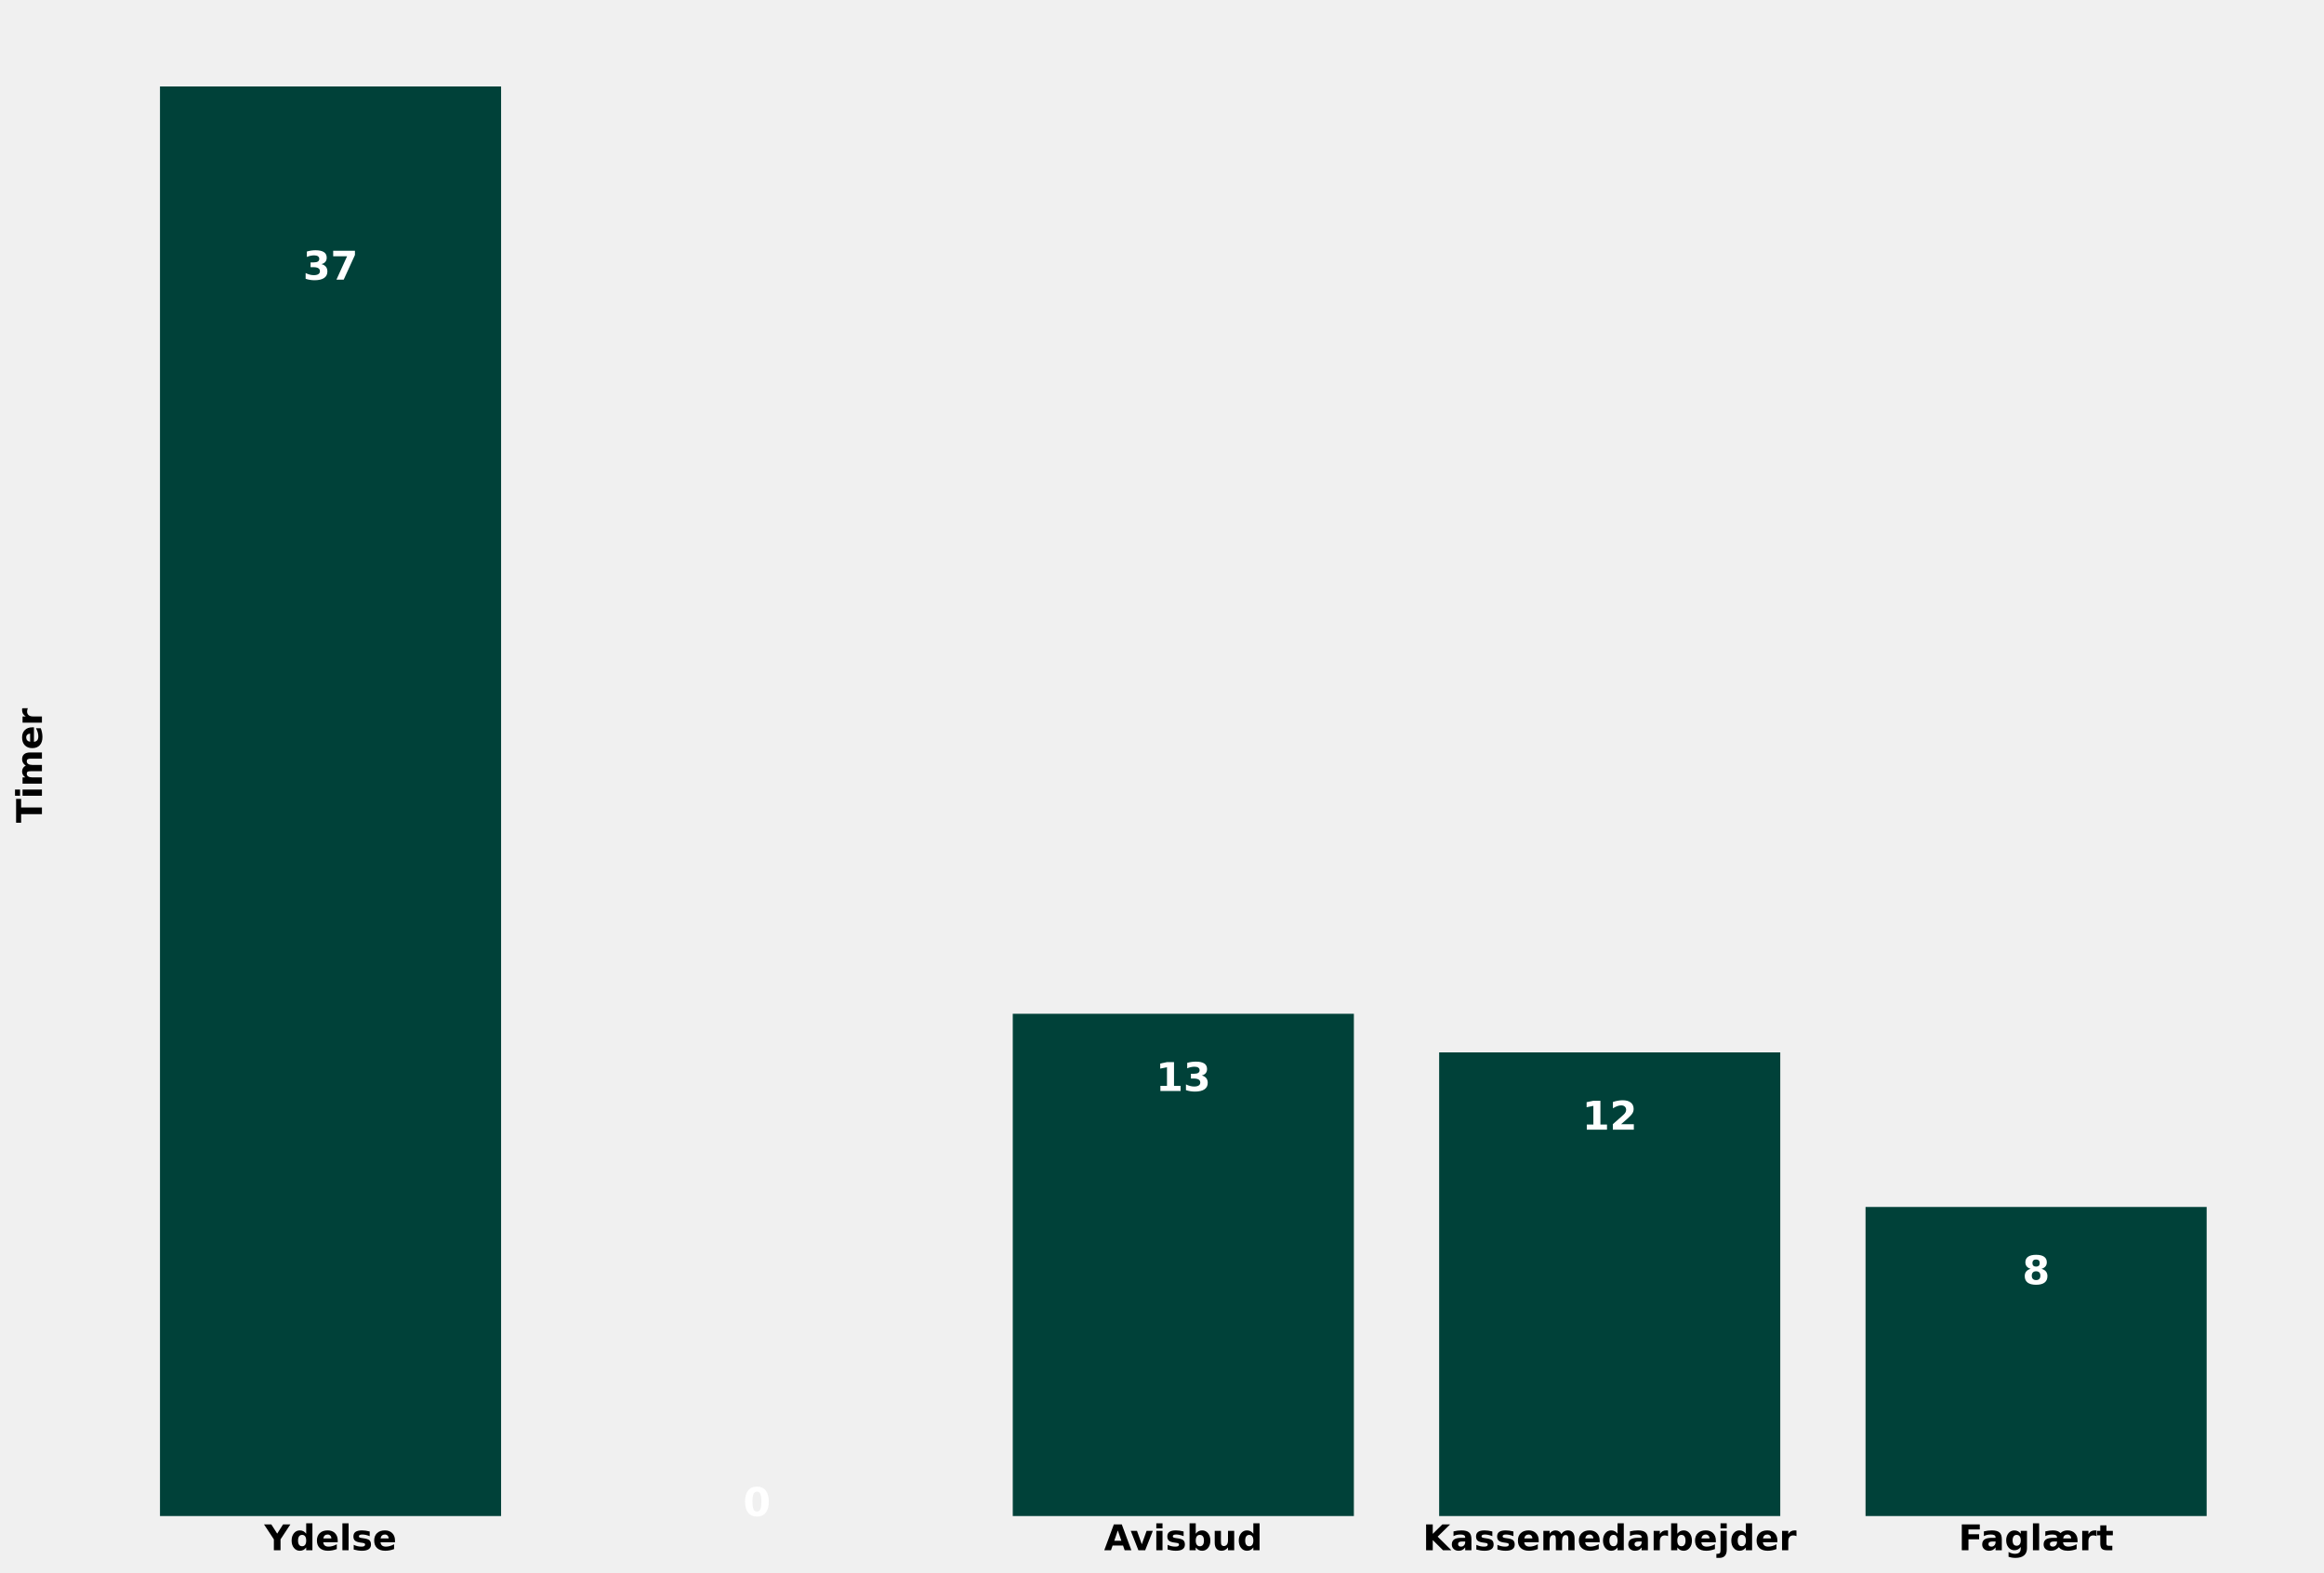
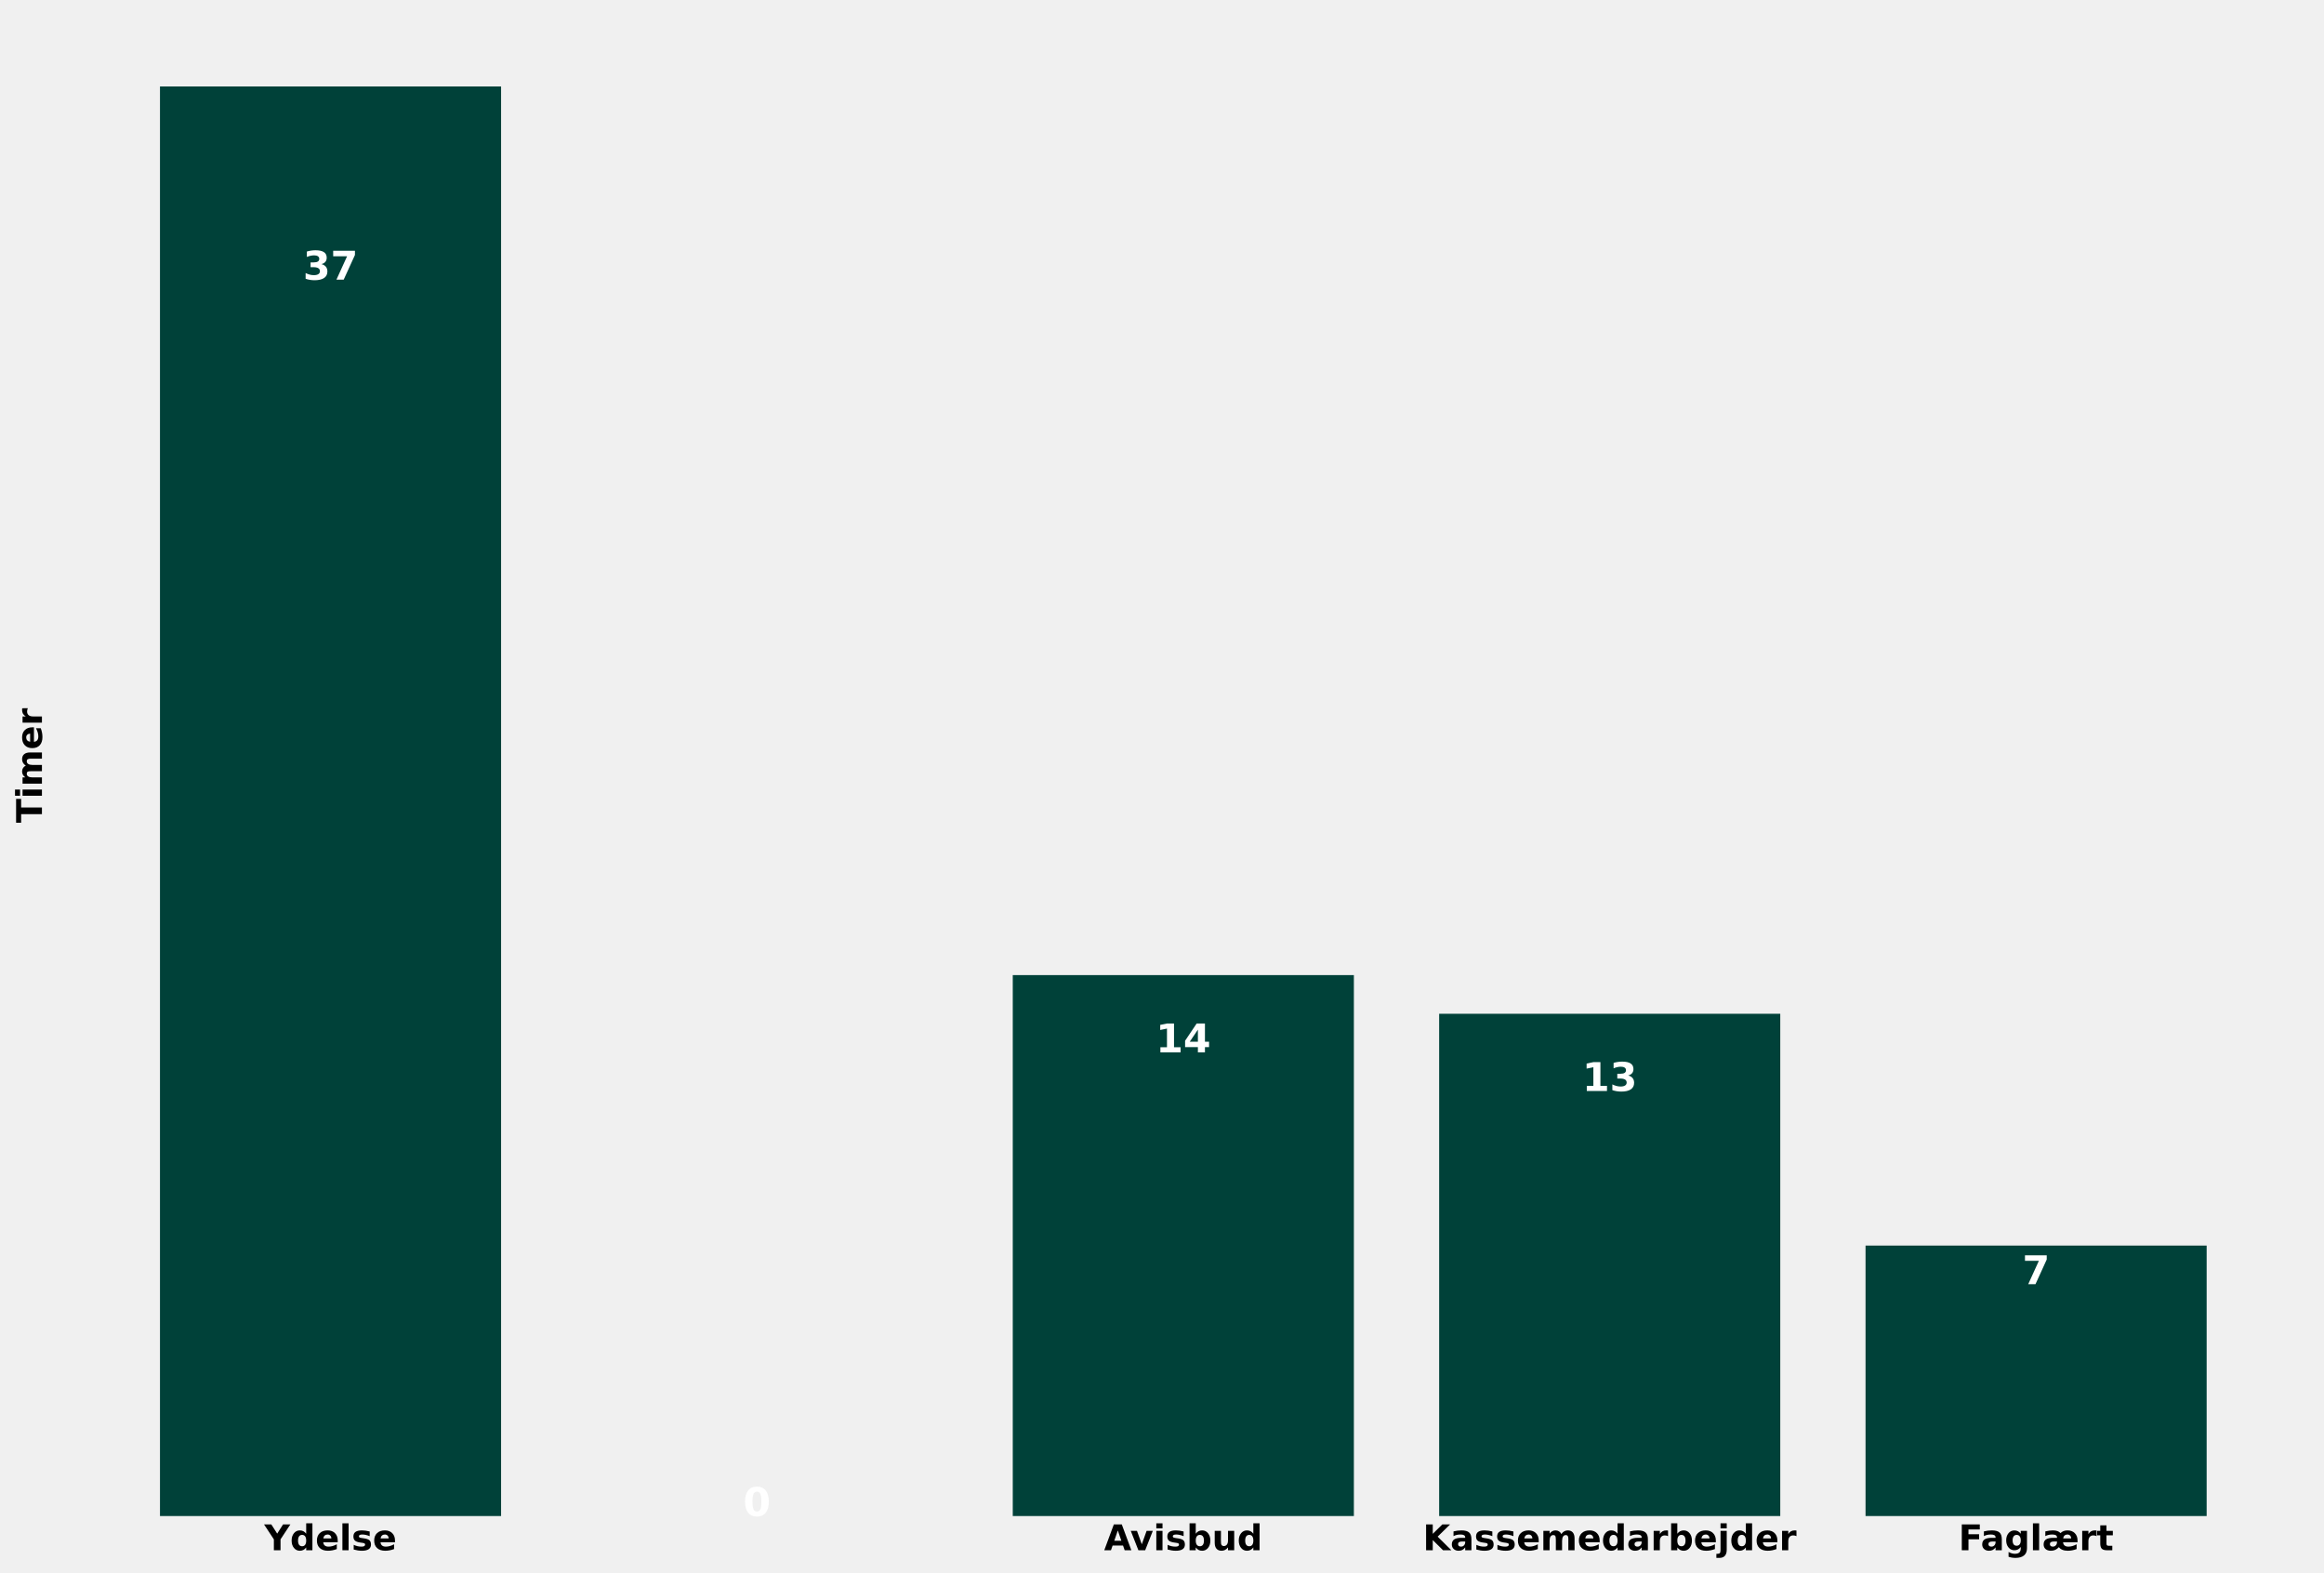
- <svg xmlns="http://www.w3.org/2000/svg" xmlns:xlink="http://www.w3.org/1999/xlink" height="754.486pt" version="1.1" viewBox="0 0 1114.853 754.486" width="1114.853pt">
+ <svg xmlns="http://www.w3.org/2000/svg" xmlns:xlink="http://www.w3.org/1999/xlink" width="1114.853pt" height="754.486pt" viewBox="0 0 1114.853 754.486" version="1.1">
  <defs>
-     <style type="text/css">
- *{stroke-linecap:butt;stroke-linejoin:round;}
-   </style>
+     <style type="text/css">*{stroke-linejoin: round; stroke-linecap: butt}</style>
  </defs>
  <g id="figure_1">
    <g id="patch_1">
-       <path d="M 0 754.486  L 1114.853 754.486  L 1114.853 0  L 0 0  z " style="fill:none;" />
+       <path d="M 0 754.486  L 1114.853 754.486  L 1114.853 0  L 0 0  L 0 754.486  z " style="fill: none" />
    </g>
    <g id="axes_1">
      <g id="patch_2">
-         <path clip-path="url(#p42312c07c8)" d="M 76.744 727.2  L 240.38 727.2  L 240.38 41.486  L 76.744 41.486  z " style="fill:#004139;" />
+         <path d="M 76.744 727.2  L 240.38 727.2  L 240.38 41.486  L 76.744 41.486  z " clip-path="url(#p36aa649858)" style="fill: #004139" />
      </g>
      <g id="patch_3">
-         <path clip-path="url(#p42312c07c8)" d="M 281.289 727.2  L 444.926 727.2  L 444.926 727.2  L 281.289 727.2  z " style="fill:#004139;" />
+         <path d="M 281.289 727.2  L 444.926 727.2  L 444.926 727.2  L 281.289 727.2  z " clip-path="url(#p36aa649858)" style="fill: #004139" />
      </g>
      <g id="patch_4">
-         <path clip-path="url(#p42312c07c8)" d="M 485.835 727.2  L 649.471 727.2  L 649.471 486.273  L 485.835 486.273  z " style="fill:#004139;" />
+         <path d="M 485.835 727.2  L 649.471 727.2  L 649.471 467.741  L 485.835 467.741  z " clip-path="url(#p36aa649858)" style="fill: #004139" />
      </g>
      <g id="patch_5">
-         <path clip-path="url(#p42312c07c8)" d="M 690.38 727.2  L 854.016 727.2  L 854.016 504.806  L 690.38 504.806  z " style="fill:#004139;" />
+         <path d="M 690.38 727.2  L 854.016 727.2  L 854.016 486.273  L 690.38 486.273  z " clip-path="url(#p36aa649858)" style="fill: #004139" />
      </g>
      <g id="patch_6">
-         <path clip-path="url(#p42312c07c8)" d="M 894.926 727.2  L 1058.562 727.2  L 1058.562 578.937  L 894.926 578.937  z " style="fill:#004139;" />
+         <path d="M 894.926 727.2  L 1058.562 727.2  L 1058.562 597.47  L 894.926 597.47  z " clip-path="url(#p36aa649858)" style="fill: #004139" />
      </g>
      <g id="matplotlib.axis_1">
        <g id="xtick_1">
          <g id="line2d_1" />
          <g id="text_1">
-             <defs>
-               <path d="M -0.984 72.906  L 19.578 72.906  L 36.188 46.922  L 52.781 72.906  L 73.391 72.906  L 45.609 30.719  L 45.609 0  L 26.812 0  L 26.812 30.719  z " id="DejaVuSans-Bold-89" />
-               <path d="M 45.609 46.688  L 45.609 75.984  L 63.188 75.984  L 63.188 0  L 45.609 0  L 45.609 7.906  Q 42 3.078 37.641 0.828  Q 33.297 -1.422 27.594 -1.422  Q 17.484 -1.422 10.984 6.609  Q 4.5 14.656 4.5 27.297  Q 4.5 39.938 10.984 47.969  Q 17.484 56 27.594 56  Q 33.25 56 37.625 53.734  Q 42 51.469 45.609 46.688  z M 34.078 11.281  Q 39.703 11.281 42.656 15.375  Q 45.609 19.484 45.609 27.297  Q 45.609 35.109 42.656 39.203  Q 39.703 43.312 34.078 43.312  Q 28.516 43.312 25.562 39.203  Q 22.609 35.109 22.609 27.297  Q 22.609 19.484 25.562 15.375  Q 28.516 11.281 34.078 11.281  z " id="DejaVuSans-Bold-100" />
-               <path d="M 62.984 27.484  L 62.984 22.516  L 22.125 22.516  Q 22.75 16.359 26.562 13.281  Q 30.375 10.203 37.203 10.203  Q 42.719 10.203 48.5 11.844  Q 54.297 13.484 60.406 16.797  L 60.406 3.328  Q 54.203 0.984 48 -0.219  Q 41.797 -1.422 35.594 -1.422  Q 20.75 -1.422 12.516 6.125  Q 4.297 13.672 4.297 27.297  Q 4.297 40.672 12.375 48.328  Q 20.453 56 34.625 56  Q 47.516 56 55.25 48.234  Q 62.984 40.484 62.984 27.484  z M 45.016 33.297  Q 45.016 38.281 42.109 41.328  Q 39.203 44.391 34.516 44.391  Q 29.438 44.391 26.266 41.531  Q 23.094 38.672 22.312 33.297  z " id="DejaVuSans-Bold-101" />
-               <path d="M 8.406 75.984  L 25.875 75.984  L 25.875 0  L 8.406 0  z " id="DejaVuSans-Bold-108" />
-               <path d="M 51.125 52.984  L 51.125 39.703  Q 45.516 42.047 40.281 43.219  Q 35.062 44.391 30.422 44.391  Q 25.438 44.391 23.016 43.141  Q 20.609 41.891 20.609 39.312  Q 20.609 37.203 22.438 36.078  Q 24.266 34.969 29 34.422  L 32.078 33.984  Q 45.516 32.281 50.141 28.375  Q 54.781 24.469 54.781 16.109  Q 54.781 7.375 48.328 2.969  Q 41.891 -1.422 29.109 -1.422  Q 23.688 -1.422 17.891 -0.562  Q 12.109 0.297 6 2  L 6 15.281  Q 11.234 12.75 16.719 11.469  Q 22.219 10.203 27.875 10.203  Q 33.016 10.203 35.594 11.609  Q 38.188 13.031 38.188 15.828  Q 38.188 18.172 36.406 19.312  Q 34.625 20.453 29.297 21.094  L 26.219 21.484  Q 14.547 22.953 9.859 26.906  Q 5.172 30.859 5.172 38.922  Q 5.172 47.609 11.125 51.797  Q 17.094 56 29.391 56  Q 34.234 56 39.547 55.266  Q 44.875 54.547 51.125 52.984  z " id="DejaVuSans-Bold-115" />
-             </defs>
-             <g transform="translate(126.8197 743.6173)scale(0.17 -0.17)">
-               <use xlink:href="#DejaVuSans-Bold-89" />
-               <use x="72.412" xlink:href="#DejaVuSans-Bold-100" />
-               <use x="143.994" xlink:href="#DejaVuSans-Bold-101" />
-               <use x="211.816" xlink:href="#DejaVuSans-Bold-108" />
-               <use x="246.094" xlink:href="#DejaVuSans-Bold-115" />
-               <use x="305.615" xlink:href="#DejaVuSans-Bold-101" />
+             <g transform="translate(126.8197 743.6173) scale(0.17 -0.17)">
+               <defs>
+                 <path id="DejaVuSans-Bold-59" d="M -63 4666  L 1253 4666  L 2316 3003  L 3378 4666  L 4697 4666  L 2919 1966  L 2919 0  L 1716 0  L 1716 1966  L -63 4666  z " transform="scale(0.015625)" />
+                 <path id="DejaVuSans-Bold-64" d="M 2919 2988  L 2919 4863  L 4044 4863  L 4044 0  L 2919 0  L 2919 506  Q 2688 197 2409 53  Q 2131 -91 1766 -91  Q 1119 -91 703 423  Q 288 938 288 1747  Q 288 2556 703 3070  Q 1119 3584 1766 3584  Q 2128 3584 2408 3439  Q 2688 3294 2919 2988  z M 2181 722  Q 2541 722 2730 984  Q 2919 1247 2919 1747  Q 2919 2247 2730 2509  Q 2541 2772 2181 2772  Q 1825 2772 1636 2509  Q 1447 2247 1447 1747  Q 1447 1247 1636 984  Q 1825 722 2181 722  z " transform="scale(0.015625)" />
+                 <path id="DejaVuSans-Bold-65" d="M 4031 1759  L 4031 1441  L 1416 1441  Q 1456 1047 1700 850  Q 1944 653 2381 653  Q 2734 653 3104 758  Q 3475 863 3866 1075  L 3866 213  Q 3469 63 3072 -14  Q 2675 -91 2278 -91  Q 1328 -91 801 392  Q 275 875 275 1747  Q 275 2603 792 3093  Q 1309 3584 2216 3584  Q 3041 3584 3536 3087  Q 4031 2591 4031 1759  z M 2881 2131  Q 2881 2450 2695 2645  Q 2509 2841 2209 2841  Q 1884 2841 1681 2658  Q 1478 2475 1428 2131  L 2881 2131  z " transform="scale(0.015625)" />
+                 <path id="DejaVuSans-Bold-6c" d="M 538 4863  L 1656 4863  L 1656 0  L 538 0  L 538 4863  z " transform="scale(0.015625)" />
+                 <path id="DejaVuSans-Bold-73" d="M 3272 3391  L 3272 2541  Q 2913 2691 2578 2766  Q 2244 2841 1947 2841  Q 1628 2841 1473 2761  Q 1319 2681 1319 2516  Q 1319 2381 1436 2309  Q 1553 2238 1856 2203  L 2053 2175  Q 2913 2066 3209 1816  Q 3506 1566 3506 1031  Q 3506 472 3093 190  Q 2681 -91 1863 -91  Q 1516 -91 1145 -36  Q 775 19 384 128  L 384 978  Q 719 816 1070 734  Q 1422 653 1784 653  Q 2113 653 2278 743  Q 2444 834 2444 1013  Q 2444 1163 2330 1236  Q 2216 1309 1875 1350  L 1678 1375  Q 931 1469 631 1722  Q 331 1975 331 2491  Q 331 3047 712 3315  Q 1094 3584 1881 3584  Q 2191 3584 2531 3537  Q 2872 3491 3272 3391  z " transform="scale(0.015625)" />
+               </defs>
+               <use xlink:href="#DejaVuSans-Bold-59" />
+               <use xlink:href="#DejaVuSans-Bold-64" transform="translate(72.41211 0)" />
+               <use xlink:href="#DejaVuSans-Bold-65" transform="translate(143.9941 0)" />
+               <use xlink:href="#DejaVuSans-Bold-6c" transform="translate(211.8164 0)" />
+               <use xlink:href="#DejaVuSans-Bold-73" transform="translate(246.0938 0)" />
+               <use xlink:href="#DejaVuSans-Bold-65" transform="translate(305.6152 0)" />
            </g>
          </g>
        </g>
        <g id="xtick_2">
          <g id="line2d_2" />
        </g>
        <g id="xtick_3">
          <g id="line2d_3" />
          <g id="text_2">
-             <defs>
-               <path d="M 53.422 13.281  L 24.031 13.281  L 19.391 0  L 0.484 0  L 27.484 72.906  L 49.906 72.906  L 76.906 0  L 58.016 0  z M 28.719 26.812  L 48.688 26.812  L 38.719 55.812  z " id="DejaVuSans-Bold-65" />
-               <path d="M 1.516 54.688  L 19 54.688  L 32.625 16.891  L 46.188 54.688  L 63.719 54.688  L 42.188 0  L 23 0  z " id="DejaVuSans-Bold-118" />
-               <path d="M 8.406 54.688  L 25.875 54.688  L 25.875 0  L 8.406 0  z M 8.406 75.984  L 25.875 75.984  L 25.875 61.719  L 8.406 61.719  z " id="DejaVuSans-Bold-105" />
-               <path d="M 37.5 11.281  Q 43.109 11.281 46.062 15.375  Q 49.031 19.484 49.031 27.297  Q 49.031 35.109 46.062 39.203  Q 43.109 43.312 37.5 43.312  Q 31.891 43.312 28.875 39.188  Q 25.875 35.062 25.875 27.297  Q 25.875 19.531 28.875 15.406  Q 31.891 11.281 37.5 11.281  z M 25.875 46.688  Q 29.5 51.469 33.891 53.734  Q 38.281 56 44 56  Q 54.109 56 60.594 47.969  Q 67.094 39.938 67.094 27.297  Q 67.094 14.656 60.594 6.609  Q 54.109 -1.422 44 -1.422  Q 38.281 -1.422 33.891 0.844  Q 29.5 3.125 25.875 7.906  L 25.875 0  L 8.406 0  L 8.406 75.984  L 25.875 75.984  z " id="DejaVuSans-Bold-98" />
-               <path d="M 7.812 21.297  L 7.812 54.688  L 25.391 54.688  L 25.391 49.219  Q 25.391 44.781 25.344 38.062  Q 25.297 31.344 25.297 29.109  Q 25.297 22.516 25.641 19.609  Q 25.984 16.703 26.812 15.375  Q 27.875 13.672 29.609 12.734  Q 31.344 11.812 33.594 11.812  Q 39.062 11.812 42.188 16.016  Q 45.312 20.219 45.312 27.688  L 45.312 54.688  L 62.797 54.688  L 62.797 0  L 45.312 0  L 45.312 7.906  Q 41.359 3.125 36.938 0.844  Q 32.516 -1.422 27.203 -1.422  Q 17.719 -1.422 12.766 4.391  Q 7.812 10.203 7.812 21.297  z " id="DejaVuSans-Bold-117" />
-             </defs>
-             <g transform="translate(529.6498 743.6173)scale(0.17 -0.17)">
-               <use xlink:href="#DejaVuSans-Bold-65" />
-               <use x="73.768" xlink:href="#DejaVuSans-Bold-118" />
-               <use x="138.953" xlink:href="#DejaVuSans-Bold-105" />
-               <use x="173.23" xlink:href="#DejaVuSans-Bold-115" />
-               <use x="232.752" xlink:href="#DejaVuSans-Bold-98" />
-               <use x="304.334" xlink:href="#DejaVuSans-Bold-117" />
-               <use x="375.525" xlink:href="#DejaVuSans-Bold-100" />
+             <g transform="translate(529.6498 743.6173) scale(0.17 -0.17)">
+               <defs>
+                 <path id="DejaVuSans-Bold-41" d="M 3419 850  L 1538 850  L 1241 0  L 31 0  L 1759 4666  L 3194 4666  L 4922 0  L 3713 0  L 3419 850  z M 1838 1716  L 3116 1716  L 2478 3572  L 1838 1716  z " transform="scale(0.015625)" />
+                 <path id="DejaVuSans-Bold-76" d="M 97 3500  L 1216 3500  L 2088 1081  L 2956 3500  L 4078 3500  L 2700 0  L 1472 0  L 97 3500  z " transform="scale(0.015625)" />
+                 <path id="DejaVuSans-Bold-69" d="M 538 3500  L 1656 3500  L 1656 0  L 538 0  L 538 3500  z M 538 4863  L 1656 4863  L 1656 3950  L 538 3950  L 538 4863  z " transform="scale(0.015625)" />
+                 <path id="DejaVuSans-Bold-62" d="M 2400 722  Q 2759 722 2948 984  Q 3138 1247 3138 1747  Q 3138 2247 2948 2509  Q 2759 2772 2400 2772  Q 2041 2772 1848 2508  Q 1656 2244 1656 1747  Q 1656 1250 1848 986  Q 2041 722 2400 722  z M 1656 2988  Q 1888 3294 2169 3439  Q 2450 3584 2816 3584  Q 3463 3584 3878 3070  Q 4294 2556 4294 1747  Q 4294 938 3878 423  Q 3463 -91 2816 -91  Q 2450 -91 2169 54  Q 1888 200 1656 506  L 1656 0  L 538 0  L 538 4863  L 1656 4863  L 1656 2988  z " transform="scale(0.015625)" />
+                 <path id="DejaVuSans-Bold-75" d="M 500 1363  L 500 3500  L 1625 3500  L 1625 3150  Q 1625 2866 1622 2436  Q 1619 2006 1619 1863  Q 1619 1441 1641 1255  Q 1663 1069 1716 984  Q 1784 875 1895 815  Q 2006 756 2150 756  Q 2500 756 2700 1025  Q 2900 1294 2900 1772  L 2900 3500  L 4019 3500  L 4019 0  L 2900 0  L 2900 506  Q 2647 200 2364 54  Q 2081 -91 1741 -91  Q 1134 -91 817 281  Q 500 653 500 1363  z " transform="scale(0.015625)" />
+               </defs>
+               <use xlink:href="#DejaVuSans-Bold-41" />
+               <use xlink:href="#DejaVuSans-Bold-76" transform="translate(73.76758 0)" />
+               <use xlink:href="#DejaVuSans-Bold-69" transform="translate(138.9531 0)" />
+               <use xlink:href="#DejaVuSans-Bold-73" transform="translate(173.2305 0)" />
+               <use xlink:href="#DejaVuSans-Bold-62" transform="translate(232.752 0)" />
+               <use xlink:href="#DejaVuSans-Bold-75" transform="translate(304.334 0)" />
+               <use xlink:href="#DejaVuSans-Bold-64" transform="translate(375.5254 0)" />
            </g>
          </g>
        </g>
        <g id="xtick_4">
          <g id="line2d_4" />
          <g id="text_3">
-             <defs>
-               <path d="M 9.188 72.906  L 27.984 72.906  L 27.984 46.297  L 55.078 72.906  L 76.906 72.906  L 41.797 38.375  L 80.516 0  L 56.984 0  L 27.984 28.719  L 27.984 0  L 9.188 0  z " id="DejaVuSans-Bold-75" />
-               <path d="M 32.906 24.609  Q 27.438 24.609 24.672 22.75  Q 21.922 20.906 21.922 17.281  Q 21.922 13.969 24.141 12.078  Q 26.375 10.203 30.328 10.203  Q 35.25 10.203 38.625 13.734  Q 42 17.281 42 22.609  L 42 24.609  z M 59.625 31.203  L 59.625 0  L 42 0  L 42 8.109  Q 38.484 3.125 34.078 0.844  Q 29.688 -1.422 23.391 -1.422  Q 14.891 -1.422 9.594 3.531  Q 4.297 8.5 4.297 16.406  Q 4.297 26.031 10.906 30.516  Q 17.531 35.016 31.688 35.016  L 42 35.016  L 42 36.375  Q 42 40.531 38.719 42.453  Q 35.453 44.391 28.516 44.391  Q 22.906 44.391 18.062 43.266  Q 13.234 42.141 9.078 39.891  L 9.078 53.219  Q 14.703 54.594 20.359 55.297  Q 26.031 56 31.688 56  Q 46.484 56 53.047 50.172  Q 59.625 44.344 59.625 31.203  z " id="DejaVuSans-Bold-97" />
-               <path d="M 59.078 45.609  Q 62.406 50.688 66.969 53.344  Q 71.531 56 77 56  Q 86.422 56 91.359 50.188  Q 96.297 44.391 96.297 33.297  L 96.297 0  L 78.719 0  L 78.719 28.516  Q 78.766 29.156 78.781 29.828  Q 78.812 30.516 78.812 31.781  Q 78.812 37.594 77.094 40.203  Q 75.391 42.828 71.578 42.828  Q 66.609 42.828 63.891 38.719  Q 61.188 34.625 61.078 26.859  L 61.078 0  L 43.5 0  L 43.5 28.516  Q 43.5 37.594 41.938 40.203  Q 40.375 42.828 36.375 42.828  Q 31.344 42.828 28.609 38.703  Q 25.875 34.578 25.875 26.906  L 25.875 0  L 8.297 0  L 8.297 54.688  L 25.875 54.688  L 25.875 46.688  Q 29.109 51.312 33.281 53.656  Q 37.453 56 42.484 56  Q 48.141 56 52.484 53.266  Q 56.844 50.531 59.078 45.609  z " id="DejaVuSans-Bold-109" />
-               <path d="M 49.031 39.797  Q 46.734 40.875 44.453 41.375  Q 42.188 41.891 39.891 41.891  Q 33.156 41.891 29.516 37.562  Q 25.875 33.25 25.875 25.203  L 25.875 0  L 8.406 0  L 8.406 54.688  L 25.875 54.688  L 25.875 45.703  Q 29.25 51.078 33.609 53.531  Q 37.984 56 44.094 56  Q 44.969 56 45.984 55.922  Q 47.016 55.859 48.969 55.609  z " id="DejaVuSans-Bold-114" />
-               <path d="M 8.406 54.688  L 25.875 54.688  L 25.875 0.984  Q 25.875 -10.016 20.594 -15.797  Q 15.328 -21.578 5.328 -21.578  L -3.328 -21.578  L -3.328 -10.109  L -0.297 -10.109  Q 4.688 -10.109 6.547 -7.859  Q 8.406 -5.609 8.406 0.984  z M 8.406 75.984  L 25.875 75.984  L 25.875 61.719  L 8.406 61.719  z " id="DejaVuSans-Bold-106" />
-             </defs>
-             <g transform="translate(682.5538 743.6173)scale(0.17 -0.17)">
-               <use xlink:href="#DejaVuSans-Bold-75" />
-               <use x="77.49" xlink:href="#DejaVuSans-Bold-97" />
-               <use x="144.971" xlink:href="#DejaVuSans-Bold-115" />
-               <use x="204.492" xlink:href="#DejaVuSans-Bold-115" />
-               <use x="264.014" xlink:href="#DejaVuSans-Bold-101" />
-               <use x="331.836" xlink:href="#DejaVuSans-Bold-109" />
-               <use x="436.035" xlink:href="#DejaVuSans-Bold-101" />
-               <use x="503.857" xlink:href="#DejaVuSans-Bold-100" />
-               <use x="575.439" xlink:href="#DejaVuSans-Bold-97" />
-               <use x="642.92" xlink:href="#DejaVuSans-Bold-114" />
-               <use x="692.236" xlink:href="#DejaVuSans-Bold-98" />
-               <use x="763.818" xlink:href="#DejaVuSans-Bold-101" />
-               <use x="831.641" xlink:href="#DejaVuSans-Bold-106" />
-               <use x="865.918" xlink:href="#DejaVuSans-Bold-100" />
-               <use x="937.5" xlink:href="#DejaVuSans-Bold-101" />
-               <use x="1005.322" xlink:href="#DejaVuSans-Bold-114" />
+             <g transform="translate(682.5538 743.6173) scale(0.17 -0.17)">
+               <defs>
+                 <path id="DejaVuSans-Bold-4b" d="M 588 4666  L 1791 4666  L 1791 2963  L 3525 4666  L 4922 4666  L 2675 2456  L 5153 0  L 3647 0  L 1791 1838  L 1791 0  L 588 0  L 588 4666  z " transform="scale(0.015625)" />
+                 <path id="DejaVuSans-Bold-61" d="M 2106 1575  Q 1756 1575 1579 1456  Q 1403 1338 1403 1106  Q 1403 894 1545 773  Q 1688 653 1941 653  Q 2256 653 2472 879  Q 2688 1106 2688 1447  L 2688 1575  L 2106 1575  z M 3816 1997  L 3816 0  L 2688 0  L 2688 519  Q 2463 200 2181 54  Q 1900 -91 1497 -91  Q 953 -91 614 226  Q 275 544 275 1050  Q 275 1666 698 1953  Q 1122 2241 2028 2241  L 2688 2241  L 2688 2328  Q 2688 2594 2478 2717  Q 2269 2841 1825 2841  Q 1466 2841 1156 2769  Q 847 2697 581 2553  L 581 3406  Q 941 3494 1303 3539  Q 1666 3584 2028 3584  Q 2975 3584 3395 3211  Q 3816 2838 3816 1997  z " transform="scale(0.015625)" />
+                 <path id="DejaVuSans-Bold-6d" d="M 3781 2919  Q 3994 3244 4286 3414  Q 4578 3584 4928 3584  Q 5531 3584 5847 3212  Q 6163 2841 6163 2131  L 6163 0  L 5038 0  L 5038 1825  Q 5041 1866 5042 1909  Q 5044 1953 5044 2034  Q 5044 2406 4934 2573  Q 4825 2741 4581 2741  Q 4263 2741 4089 2478  Q 3916 2216 3909 1719  L 3909 0  L 2784 0  L 2784 1825  Q 2784 2406 2684 2573  Q 2584 2741 2328 2741  Q 2006 2741 1831 2477  Q 1656 2213 1656 1722  L 1656 0  L 531 0  L 531 3500  L 1656 3500  L 1656 2988  Q 1863 3284 2130 3434  Q 2397 3584 2719 3584  Q 3081 3584 3359 3409  Q 3638 3234 3781 2919  z " transform="scale(0.015625)" />
+                 <path id="DejaVuSans-Bold-72" d="M 3138 2547  Q 2991 2616 2845 2648  Q 2700 2681 2553 2681  Q 2122 2681 1889 2404  Q 1656 2128 1656 1613  L 1656 0  L 538 0  L 538 3500  L 1656 3500  L 1656 2925  Q 1872 3269 2151 3426  Q 2431 3584 2822 3584  Q 2878 3584 2943 3579  Q 3009 3575 3134 3559  L 3138 2547  z " transform="scale(0.015625)" />
+                 <path id="DejaVuSans-Bold-6a" d="M 538 3500  L 1656 3500  L 1656 63  Q 1656 -641 1318 -1011  Q 981 -1381 341 -1381  L -213 -1381  L -213 -647  L -19 -647  Q 300 -647 419 -503  Q 538 -359 538 63  L 538 3500  z M 538 4863  L 1656 4863  L 1656 3950  L 538 3950  L 538 4863  z " transform="scale(0.015625)" />
+               </defs>
+               <use xlink:href="#DejaVuSans-Bold-4b" />
+               <use xlink:href="#DejaVuSans-Bold-61" transform="translate(77.49023 0)" />
+               <use xlink:href="#DejaVuSans-Bold-73" transform="translate(144.9707 0)" />
+               <use xlink:href="#DejaVuSans-Bold-73" transform="translate(204.4922 0)" />
+               <use xlink:href="#DejaVuSans-Bold-65" transform="translate(264.0137 0)" />
+               <use xlink:href="#DejaVuSans-Bold-6d" transform="translate(331.8359 0)" />
+               <use xlink:href="#DejaVuSans-Bold-65" transform="translate(436.0352 0)" />
+               <use xlink:href="#DejaVuSans-Bold-64" transform="translate(503.8574 0)" />
+               <use xlink:href="#DejaVuSans-Bold-61" transform="translate(575.4395 0)" />
+               <use xlink:href="#DejaVuSans-Bold-72" transform="translate(642.9199 0)" />
+               <use xlink:href="#DejaVuSans-Bold-62" transform="translate(692.2363 0)" />
+               <use xlink:href="#DejaVuSans-Bold-65" transform="translate(763.8184 0)" />
+               <use xlink:href="#DejaVuSans-Bold-6a" transform="translate(831.6406 0)" />
+               <use xlink:href="#DejaVuSans-Bold-64" transform="translate(865.918 0)" />
+               <use xlink:href="#DejaVuSans-Bold-65" transform="translate(937.5 0)" />
+               <use xlink:href="#DejaVuSans-Bold-72" transform="translate(1005.322 0)" />
            </g>
          </g>
        </g>
        <g id="xtick_5">
          <g id="line2d_5" />
          <g id="text_4">
-             <defs>
-               <path d="M 9.188 72.906  L 59.906 72.906  L 59.906 58.688  L 27.984 58.688  L 27.984 45.125  L 58.016 45.125  L 58.016 30.906  L 27.984 30.906  L 27.984 0  L 9.188 0  z " id="DejaVuSans-Bold-70" />
-               <path d="M 45.609 9.281  Q 42 4.5 37.641 2.25  Q 33.297 0 27.594 0  Q 17.578 0 11.031 7.875  Q 4.5 15.766 4.5 27.984  Q 4.5 40.234 11.031 48.062  Q 17.578 55.906 27.594 55.906  Q 33.297 55.906 37.641 53.656  Q 42 51.422 45.609 46.578  L 45.609 54.688  L 63.188 54.688  L 63.188 5.516  Q 63.188 -7.672 54.859 -14.625  Q 46.531 -21.578 30.719 -21.578  Q 25.594 -21.578 20.797 -20.797  Q 16.016 -20.016 11.188 -18.406  L 11.188 -4.781  Q 15.766 -7.422 20.156 -8.719  Q 24.562 -10.016 29 -10.016  Q 37.594 -10.016 41.594 -6.25  Q 45.609 -2.484 45.609 5.516  z M 34.078 43.312  Q 28.656 43.312 25.625 39.297  Q 22.609 35.297 22.609 27.984  Q 22.609 20.453 25.531 16.578  Q 28.469 12.703 34.078 12.703  Q 39.547 12.703 42.578 16.703  Q 45.609 20.703 45.609 27.984  Q 45.609 35.297 42.578 39.297  Q 39.547 43.312 34.078 43.312  z " id="DejaVuSans-Bold-103" />
-               <path d="M 81.984 33.297  Q 81.984 38.281 79.078 41.328  Q 76.172 44.391 71.484 44.391  Q 66.453 44.391 63.328 41.531  Q 60.203 38.672 59.422 33.297  z M 32.906 24.609  Q 27.438 24.609 24.672 22.75  Q 21.922 20.906 21.922 17.281  Q 21.922 13.969 24.141 12.078  Q 26.375 10.203 30.328 10.203  Q 35.25 10.203 38.625 13.734  Q 42 17.281 42 22.609  L 42 24.609  z M 9.078 53.219  Q 14.891 54.594 20.328 55.297  Q 25.781 56 30.516 56  Q 37.844 56 43.141 54.125  Q 48.438 52.25 51.906 48.391  Q 55.672 52.156 60.641 54.078  Q 65.625 56 71.578 56  Q 84.516 56 92.25 48.234  Q 100 40.484 100 27.484  L 100 22.516  L 59.078 22.516  Q 59.766 16.359 63.547 13.281  Q 67.328 10.203 74.219 10.203  Q 79.734 10.203 85.516 11.844  Q 91.312 13.484 97.406 16.797  L 97.406 3.328  Q 91.219 0.984 84.984 -0.219  Q 78.766 -1.422 72.609 -1.422  Q 63.875 -1.422 57.391 1.188  Q 50.922 3.812 47.406 8.688  Q 42.484 3.469 37.031 1.016  Q 31.594 -1.422 24.812 -1.422  Q 15.328 -1.422 9.812 3.391  Q 4.297 8.203 4.297 16.406  Q 4.297 26.031 10.906 30.516  Q 17.531 35.016 31.688 35.016  L 42 35.016  L 42 36.375  Q 42 40.531 38.719 42.453  Q 35.453 44.391 28.516 44.391  Q 22.906 44.391 18.062 43.266  Q 13.234 42.141 9.078 39.891  z " id="DejaVuSans-Bold-230" />
-               <path d="M 27.484 70.219  L 27.484 54.688  L 45.516 54.688  L 45.516 42.188  L 27.484 42.188  L 27.484 19  Q 27.484 15.188 29 13.844  Q 30.516 12.5 35.016 12.5  L 44 12.5  L 44 0  L 29 0  Q 18.656 0 14.328 4.312  Q 10.016 8.641 10.016 19  L 10.016 42.188  L 1.312 42.188  L 1.312 54.688  L 10.016 54.688  L 10.016 70.219  z " id="DejaVuSans-Bold-116" />
-             </defs>
-             <g transform="translate(939.5416 743.6173)scale(0.17 -0.17)">
-               <use xlink:href="#DejaVuSans-Bold-70" />
-               <use x="62.436" xlink:href="#DejaVuSans-Bold-97" />
-               <use x="129.916" xlink:href="#DejaVuSans-Bold-103" />
-               <use x="201.498" xlink:href="#DejaVuSans-Bold-108" />
-               <use x="235.775" xlink:href="#DejaVuSans-Bold-230" />
-               <use x="340.561" xlink:href="#DejaVuSans-Bold-114" />
-               <use x="389.877" xlink:href="#DejaVuSans-Bold-116" />
+             <g transform="translate(939.5416 743.6173) scale(0.17 -0.17)">
+               <defs>
+                 <path id="DejaVuSans-Bold-46" d="M 588 4666  L 3834 4666  L 3834 3756  L 1791 3756  L 1791 2888  L 3713 2888  L 3713 1978  L 1791 1978  L 1791 0  L 588 0  L 588 4666  z " transform="scale(0.015625)" />
+                 <path id="DejaVuSans-Bold-67" d="M 2919 594  Q 2688 288 2409 144  Q 2131 0 1766 0  Q 1125 0 706 504  Q 288 1009 288 1791  Q 288 2575 706 3076  Q 1125 3578 1766 3578  Q 2131 3578 2409 3434  Q 2688 3291 2919 2981  L 2919 3500  L 4044 3500  L 4044 353  Q 4044 -491 3511 -936  Q 2978 -1381 1966 -1381  Q 1638 -1381 1331 -1331  Q 1025 -1281 716 -1178  L 716 -306  Q 1009 -475 1290 -558  Q 1572 -641 1856 -641  Q 2406 -641 2662 -400  Q 2919 -159 2919 353  L 2919 594  z M 2181 2772  Q 1834 2772 1640 2515  Q 1447 2259 1447 1791  Q 1447 1309 1634 1061  Q 1822 813 2181 813  Q 2531 813 2725 1069  Q 2919 1325 2919 1791  Q 2919 2259 2725 2515  Q 2531 2772 2181 2772  z " transform="scale(0.015625)" />
+                 <path id="DejaVuSans-Bold-e6" d="M 5247 2131  Q 5247 2450 5061 2645  Q 4875 2841 4575 2841  Q 4253 2841 4053 2658  Q 3853 2475 3803 2131  L 5247 2131  z M 2106 1575  Q 1756 1575 1579 1456  Q 1403 1338 1403 1106  Q 1403 894 1545 773  Q 1688 653 1941 653  Q 2256 653 2472 879  Q 2688 1106 2688 1447  L 2688 1575  L 2106 1575  z M 581 3406  Q 953 3494 1301 3539  Q 1650 3584 1953 3584  Q 2422 3584 2761 3464  Q 3100 3344 3322 3097  Q 3563 3338 3881 3461  Q 4200 3584 4581 3584  Q 5409 3584 5904 3087  Q 6400 2591 6400 1759  L 6400 1441  L 3781 1441  Q 3825 1047 4067 850  Q 4309 653 4750 653  Q 5103 653 5473 758  Q 5844 863 6234 1075  L 6234 213  Q 5838 63 5439 -14  Q 5041 -91 4647 -91  Q 4088 -91 3673 76  Q 3259 244 3034 556  Q 2719 222 2370 65  Q 2022 -91 1588 -91  Q 981 -91 628 217  Q 275 525 275 1050  Q 275 1666 698 1953  Q 1122 2241 2028 2241  L 2688 2241  L 2688 2328  Q 2688 2594 2478 2717  Q 2269 2841 1825 2841  Q 1466 2841 1156 2769  Q 847 2697 581 2553  L 581 3406  z " transform="scale(0.015625)" />
+                 <path id="DejaVuSans-Bold-74" d="M 1759 4494  L 1759 3500  L 2913 3500  L 2913 2700  L 1759 2700  L 1759 1216  Q 1759 972 1856 886  Q 1953 800 2241 800  L 2816 800  L 2816 0  L 1856 0  Q 1194 0 917 276  Q 641 553 641 1216  L 641 2700  L 84 2700  L 84 3500  L 641 3500  L 641 4494  L 1759 4494  z " transform="scale(0.015625)" />
+               </defs>
+               <use xlink:href="#DejaVuSans-Bold-46" />
+               <use xlink:href="#DejaVuSans-Bold-61" transform="translate(62.43555 0)" />
+               <use xlink:href="#DejaVuSans-Bold-67" transform="translate(129.916 0)" />
+               <use xlink:href="#DejaVuSans-Bold-6c" transform="translate(201.498 0)" />
+               <use xlink:href="#DejaVuSans-Bold-e6" transform="translate(235.7754 0)" />
+               <use xlink:href="#DejaVuSans-Bold-72" transform="translate(340.5605 0)" />
+               <use xlink:href="#DejaVuSans-Bold-74" transform="translate(389.877 0)" />
            </g>
          </g>
        </g>
      </g>
      <g id="matplotlib.axis_2">
        <g id="text_5">
-           <defs>
-             <path d="M 0.484 72.906  L 67.672 72.906  L 67.672 58.688  L 43.5 58.688  L 43.5 0  L 24.703 0  L 24.703 58.688  L 0.484 58.688  z " id="DejaVuSans-Bold-84" />
-           </defs>
-           <g transform="translate(20.11734 394.7267)rotate(-90)scale(0.17 -0.17)">
-             <use xlink:href="#DejaVuSans-Bold-84" />
-             <use x="68.213" xlink:href="#DejaVuSans-Bold-105" />
-             <use x="102.49" xlink:href="#DejaVuSans-Bold-109" />
-             <use x="206.689" xlink:href="#DejaVuSans-Bold-101" />
-             <use x="274.512" xlink:href="#DejaVuSans-Bold-114" />
+           <g transform="translate(20.11734 394.7267) rotate(-90) scale(0.17 -0.17)">
+             <defs>
+               <path id="DejaVuSans-Bold-54" d="M 31 4666  L 4331 4666  L 4331 3756  L 2784 3756  L 2784 0  L 1581 0  L 1581 3756  L 31 3756  L 31 4666  z " transform="scale(0.015625)" />
+             </defs>
+             <use xlink:href="#DejaVuSans-Bold-54" />
+             <use xlink:href="#DejaVuSans-Bold-69" transform="translate(68.21289 0)" />
+             <use xlink:href="#DejaVuSans-Bold-6d" transform="translate(102.4902 0)" />
+             <use xlink:href="#DejaVuSans-Bold-65" transform="translate(206.6895 0)" />
+             <use xlink:href="#DejaVuSans-Bold-72" transform="translate(274.5117 0)" />
          </g>
        </g>
      </g>
      <g id="text_6">
-         <defs>
-           <path d="M 46.578 39.312  Q 53.953 37.406 57.781 32.688  Q 61.625 27.984 61.625 20.703  Q 61.625 9.859 53.312 4.219  Q 45.016 -1.422 29.109 -1.422  Q 23.484 -1.422 17.844 -0.516  Q 12.203 0.391 6.688 2.203  L 6.688 16.703  Q 11.969 14.062 17.156 12.719  Q 22.359 11.375 27.391 11.375  Q 34.859 11.375 38.844 13.953  Q 42.828 16.547 42.828 21.391  Q 42.828 26.375 38.75 28.938  Q 34.672 31.5 26.703 31.5  L 19.188 31.5  L 19.188 43.609  L 27.094 43.609  Q 34.188 43.609 37.641 45.828  Q 41.109 48.047 41.109 52.594  Q 41.109 56.781 37.734 59.078  Q 34.375 61.375 28.219 61.375  Q 23.688 61.375 19.047 60.344  Q 14.406 59.328 9.812 57.328  L 9.812 71.094  Q 15.375 72.656 20.844 73.438  Q 26.312 74.219 31.594 74.219  Q 45.797 74.219 52.844 69.547  Q 59.906 64.891 59.906 55.516  Q 59.906 49.125 56.531 45.047  Q 53.172 40.969 46.578 39.312  z " id="DejaVuSans-Bold-51" />
-           <path d="M 6.688 72.906  L 61.625 72.906  L 61.625 62.312  L 33.203 0  L 14.891 0  L 41.797 59.078  L 6.688 59.078  z " id="DejaVuSans-Bold-55" />
-         </defs>
-         <g style="fill:#ffffff;" transform="translate(145.3421 134.1498)scale(0.19 -0.19)">
-           <use xlink:href="#DejaVuSans-Bold-51" />
-           <use x="69.58" xlink:href="#DejaVuSans-Bold-55" />
+         <g style="fill: #ffffff" transform="translate(145.3421 134.1498) scale(0.19 -0.19)">
+           <defs>
+             <path id="DejaVuSans-Bold-33" d="M 2981 2516  Q 3453 2394 3698 2092  Q 3944 1791 3944 1325  Q 3944 631 3412 270  Q 2881 -91 1863 -91  Q 1503 -91 1142 -33  Q 781 25 428 141  L 428 1069  Q 766 900 1098 814  Q 1431 728 1753 728  Q 2231 728 2486 893  Q 2741 1059 2741 1369  Q 2741 1688 2480 1852  Q 2219 2016 1709 2016  L 1228 2016  L 1228 2791  L 1734 2791  Q 2188 2791 2409 2933  Q 2631 3075 2631 3366  Q 2631 3634 2415 3781  Q 2200 3928 1806 3928  Q 1516 3928 1219 3862  Q 922 3797 628 3669  L 628 4550  Q 984 4650 1334 4700  Q 1684 4750 2022 4750  Q 2931 4750 3382 4451  Q 3834 4153 3834 3553  Q 3834 3144 3618 2883  Q 3403 2622 2981 2516  z " transform="scale(0.015625)" />
+             <path id="DejaVuSans-Bold-37" d="M 428 4666  L 3944 4666  L 3944 3988  L 2125 0  L 953 0  L 2675 3781  L 428 3781  L 428 4666  z " transform="scale(0.015625)" />
+           </defs>
+           <use xlink:href="#DejaVuSans-Bold-33" />
+           <use xlink:href="#DejaVuSans-Bold-37" transform="translate(69.58008 0)" />
        </g>
      </g>
      <g id="text_7">
-         <defs>
-           <path d="M 46 36.531  Q 46 50.203 43.438 55.781  Q 40.875 61.375 34.812 61.375  Q 28.766 61.375 26.172 55.781  Q 23.578 50.203 23.578 36.531  Q 23.578 22.703 26.172 17.031  Q 28.766 11.375 34.812 11.375  Q 40.828 11.375 43.406 17.031  Q 46 22.703 46 36.531  z M 64.797 36.375  Q 64.797 18.266 56.984 8.422  Q 49.172 -1.422 34.812 -1.422  Q 20.406 -1.422 12.594 8.422  Q 4.781 18.266 4.781 36.375  Q 4.781 54.547 12.594 64.375  Q 20.406 74.219 34.812 74.219  Q 49.172 74.219 56.984 64.375  Q 64.797 54.547 64.797 36.375  z " id="DejaVuSans-Bold-48" />
-         </defs>
-         <g style="fill:#ffffff;" transform="translate(356.4974 727.2)scale(0.19 -0.19)">
-           <use xlink:href="#DejaVuSans-Bold-48" />
+         <g style="fill: #ffffff" transform="translate(356.4974 727.2) scale(0.19 -0.19)">
+           <defs>
+             <path id="DejaVuSans-Bold-30" d="M 2944 2338  Q 2944 3213 2780 3570  Q 2616 3928 2228 3928  Q 1841 3928 1675 3570  Q 1509 3213 1509 2338  Q 1509 1453 1675 1090  Q 1841 728 2228 728  Q 2613 728 2778 1090  Q 2944 1453 2944 2338  z M 4147 2328  Q 4147 1169 3647 539  Q 3147 -91 2228 -91  Q 1306 -91 806 539  Q 306 1169 306 2328  Q 306 3491 806 4120  Q 1306 4750 2228 4750  Q 3147 4750 3647 4120  Q 4147 3491 4147 2328  z " transform="scale(0.015625)" />
+           </defs>
+           <use xlink:href="#DejaVuSans-Bold-30" />
        </g>
      </g>
      <g id="text_8">
-         <defs>
-           <path d="M 11.719 12.984  L 28.328 12.984  L 28.328 60.109  L 11.281 56.594  L 11.281 69.391  L 28.219 72.906  L 46.094 72.906  L 46.094 12.984  L 62.703 12.984  L 62.703 0  L 11.719 0  z " id="DejaVuSans-Bold-49" />
-         </defs>
-         <g style="fill:#ffffff;" transform="translate(554.433 523.339)scale(0.19 -0.19)">
-           <use xlink:href="#DejaVuSans-Bold-49" />
-           <use x="69.58" xlink:href="#DejaVuSans-Bold-51" />
+         <g style="fill: #ffffff" transform="translate(554.433 504.8062) scale(0.19 -0.19)">
+           <defs>
+             <path id="DejaVuSans-Bold-31" d="M 750 831  L 1813 831  L 1813 3847  L 722 3622  L 722 4441  L 1806 4666  L 2950 4666  L 2950 831  L 4013 831  L 4013 0  L 750 0  L 750 831  z " transform="scale(0.015625)" />
+             <path id="DejaVuSans-Bold-34" d="M 2356 3675  L 1038 1722  L 2356 1722  L 2356 3675  z M 2156 4666  L 3494 4666  L 3494 1722  L 4159 1722  L 4159 850  L 3494 850  L 3494 0  L 2356 0  L 2356 850  L 288 850  L 288 1881  L 2156 4666  z " transform="scale(0.015625)" />
+           </defs>
+           <use xlink:href="#DejaVuSans-Bold-31" />
+           <use xlink:href="#DejaVuSans-Bold-34" transform="translate(69.58008 0)" />
        </g>
      </g>
      <g id="text_9">
-         <defs>
-           <path d="M 28.812 13.812  L 60.891 13.812  L 60.891 0  L 7.906 0  L 7.906 13.812  L 34.516 37.312  Q 38.094 40.531 39.797 43.609  Q 41.5 46.688 41.5 50  Q 41.5 55.125 38.062 58.25  Q 34.625 61.375 28.906 61.375  Q 24.516 61.375 19.281 59.5  Q 14.062 57.625 8.109 53.906  L 8.109 69.922  Q 14.453 72.016 20.656 73.109  Q 26.859 74.219 32.812 74.219  Q 45.906 74.219 53.156 68.453  Q 60.406 62.703 60.406 52.391  Q 60.406 46.438 57.328 41.281  Q 54.25 36.141 44.391 27.484  z " id="DejaVuSans-Bold-50" />
-         </defs>
-         <g style="fill:#ffffff;" transform="translate(758.9784 541.8718)scale(0.19 -0.19)">
-           <use xlink:href="#DejaVuSans-Bold-49" />
-           <use x="69.58" xlink:href="#DejaVuSans-Bold-50" />
+         <g style="fill: #ffffff" transform="translate(758.9784 523.339) scale(0.19 -0.19)">
+           <use xlink:href="#DejaVuSans-Bold-31" />
+           <use xlink:href="#DejaVuSans-Bold-33" transform="translate(69.58008 0)" />
        </g>
      </g>
      <g id="text_10">
-         <defs>
-           <path d="M 34.812 32.625  Q 29.547 32.625 26.703 29.734  Q 23.875 26.859 23.875 21.484  Q 23.875 16.109 26.703 13.25  Q 29.547 10.406 34.812 10.406  Q 40.047 10.406 42.828 13.25  Q 45.609 16.109 45.609 21.484  Q 45.609 26.906 42.828 29.766  Q 40.047 32.625 34.812 32.625  z M 21.094 38.812  Q 14.453 40.828 11.078 44.969  Q 7.719 49.125 7.719 55.328  Q 7.719 64.547 14.594 69.375  Q 21.484 74.219 34.812 74.219  Q 48.047 74.219 54.922 69.406  Q 61.812 64.594 61.812 55.328  Q 61.812 49.125 58.422 44.969  Q 55.031 40.828 48.391 38.812  Q 55.812 36.766 59.594 32.156  Q 63.375 27.547 63.375 20.516  Q 63.375 9.672 56.172 4.125  Q 48.969 -1.422 34.812 -1.422  Q 20.609 -1.422 13.359 4.125  Q 6.109 9.672 6.109 20.516  Q 6.109 27.547 9.891 32.156  Q 13.672 36.766 21.094 38.812  z M 25.484 53.422  Q 25.484 49.078 27.906 46.734  Q 30.328 44.391 34.812 44.391  Q 39.203 44.391 41.594 46.734  Q 44 49.078 44 53.422  Q 44 57.766 41.594 60.078  Q 39.203 62.406 34.812 62.406  Q 30.328 62.406 27.906 60.062  Q 25.484 57.719 25.484 53.422  z " id="DejaVuSans-Bold-56" />
-         </defs>
-         <g style="fill:#ffffff;" transform="translate(970.1338 616.0031)scale(0.19 -0.19)">
-           <use xlink:href="#DejaVuSans-Bold-56" />
+         <g style="fill: #ffffff" transform="translate(970.1338 616.0031) scale(0.19 -0.19)">
+           <use xlink:href="#DejaVuSans-Bold-37" />
        </g>
      </g>
    </g>
  </g>
  <defs>
-     <clipPath id="p42312c07c8">
-       <rect height="720" width="1080" x="27.653" y="7.2" />
+     <clipPath id="p36aa649858">
+       <rect x="27.653" y="7.2" width="1080" height="720" />
    </clipPath>
  </defs>
</svg>
